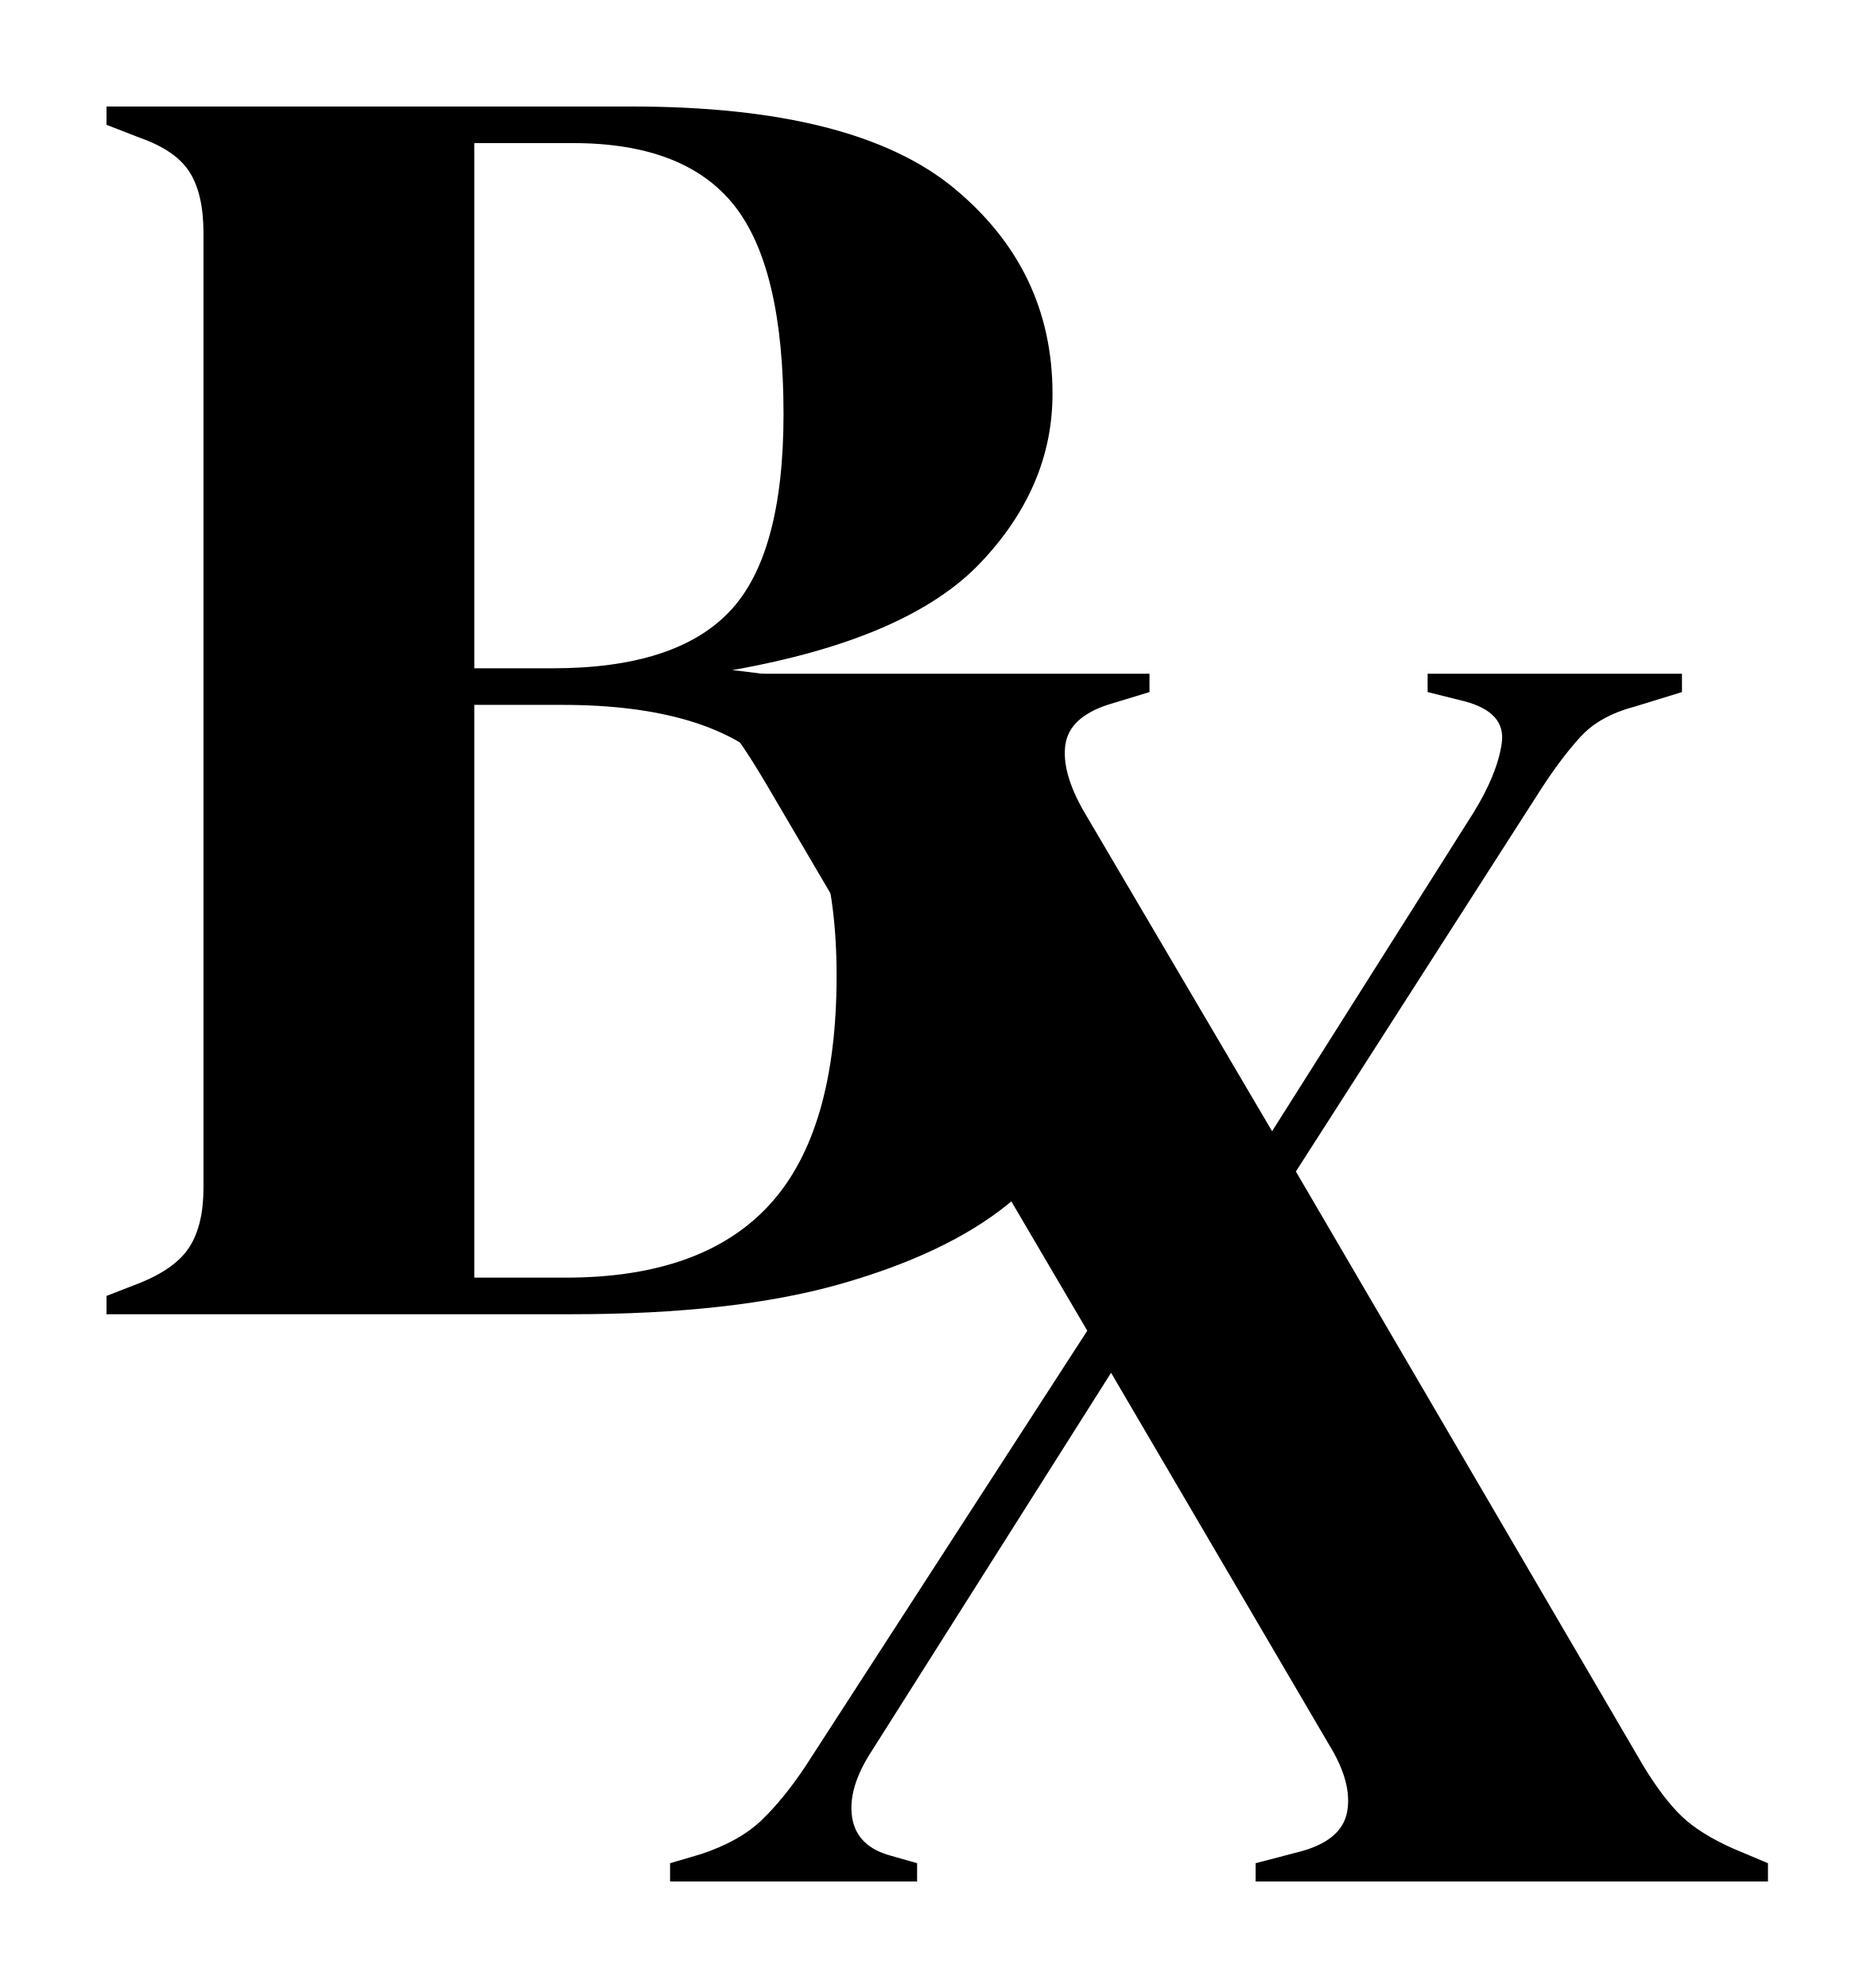
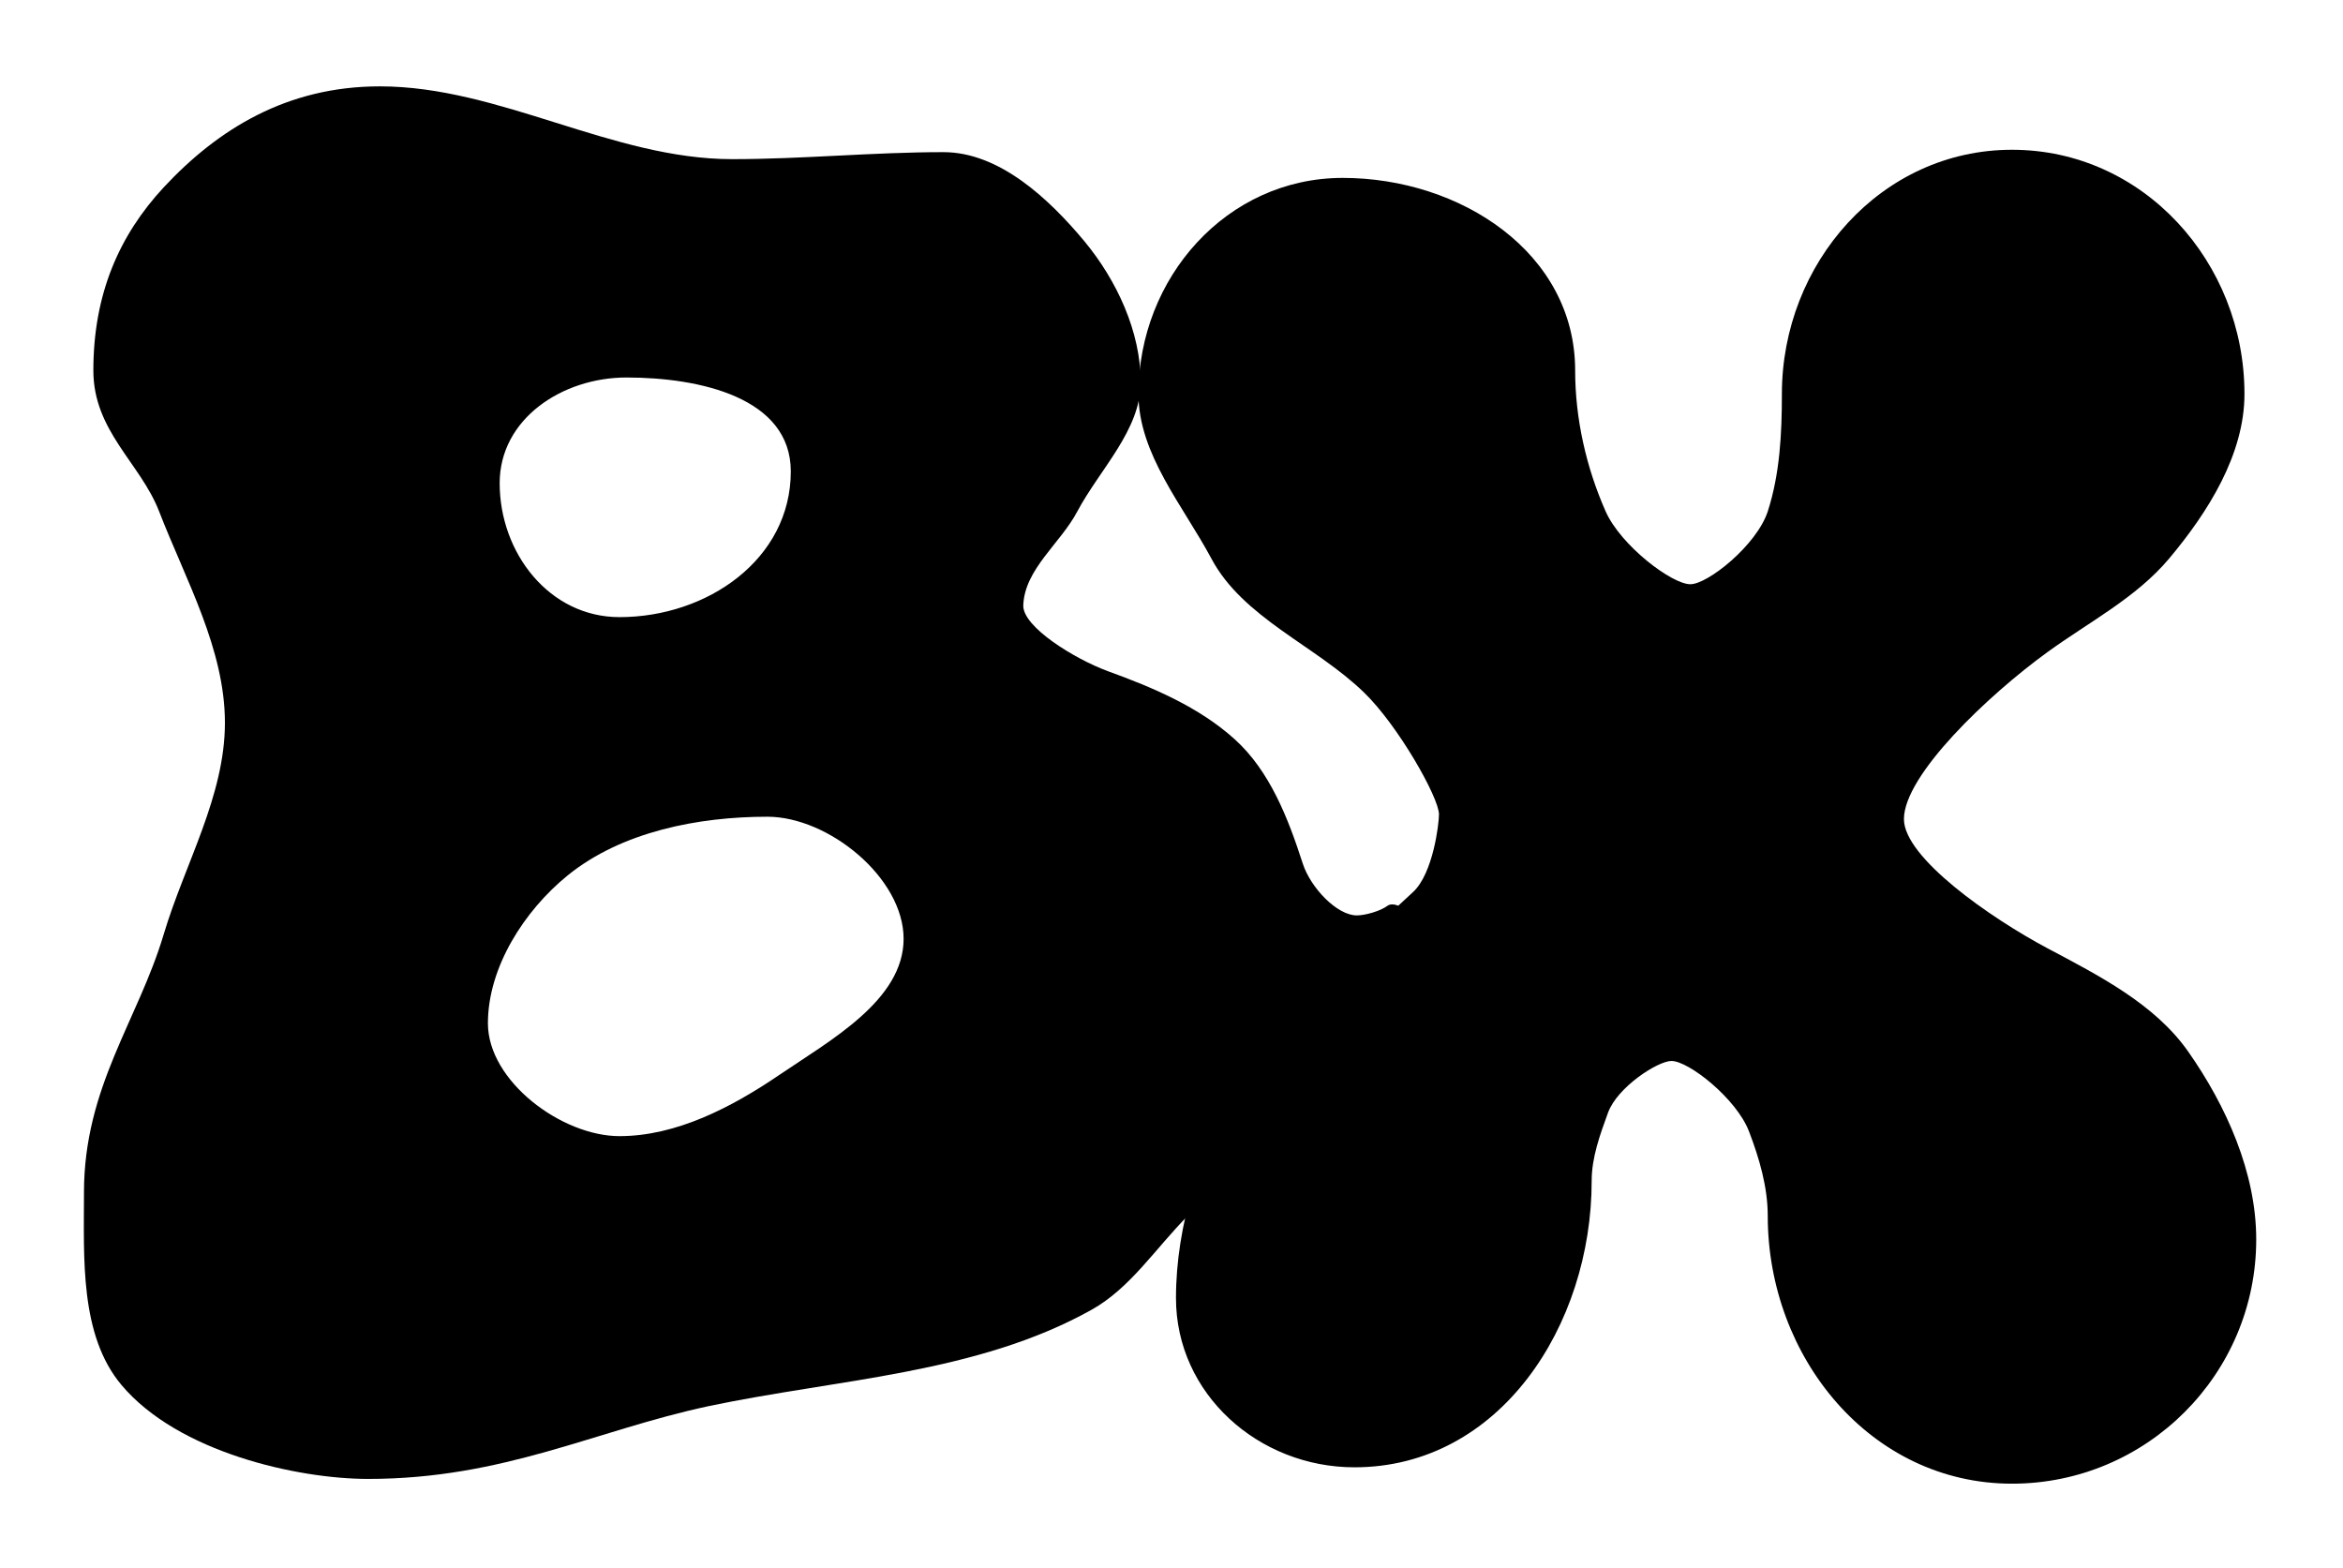
- <svg xmlns="http://www.w3.org/2000/svg" viewBox="-6 -6 105.6 112.0">
-   <g fill="#000" transform="scale(0.103093 -0.103093) translate(-22 -660)">
-     <path d="M22 0V10L40 17Q60 25 67.5 37.0Q75 49 75 69V591Q75 612 67.5 624.0Q60 636 40 643L22 650V660H309Q431 660 485.0 615.5Q539 571 539 503Q539 452 499.5 410.5Q460 369 364 352Q474 340 525.0 294.5Q576 249 576 184Q576 152 562.0 119.5Q548 87 514.5 60.0Q481 33 423.0 16.5Q365 0 276 0ZM223 353H266Q333 353 362.5 384.0Q392 415 392 492Q392 572 365.0 606.0Q338 640 277 640H223ZM223 20H273Q348 20 384.5 60.0Q421 100 421 185Q421 265 386.0 299.0Q351 333 271 333H223Z" />
-     <path d="M10 0V10L27 15Q48 22 60.0 33.5Q72 45 84 63L238 301L63 599Q53 616 46.0 625.5Q39 635 20 643L4 650V660H272V650L249 643Q228 636 226.0 621.0Q224 606 236 585L339 410L449 584Q462 605 464.5 622.0Q467 639 444 645L424 650V660H563V650L537 642Q518 637 507.5 625.5Q497 614 486 597L352 388L542 63Q553 45 563.0 35.5Q573 26 591 18L610 10V0H330V10L353 16Q377 22 380.0 38.0Q383 54 370 75L251 278L120 71Q107 51 109.5 35.0Q112 19 131 14L145 10V0Z" transform="translate(320 -310)" />
+ <svg xmlns="http://www.w3.org/2000/svg" viewBox="-6 -6 167.4 112">
+   <g fill="currentColor">
+     <path fill-rule="evenodd" d="M 0.67 20.47 C 0.67 15 2.52 10.81 5.7 7.38 C 9.58 3.22 14.5 0.17 21.14 0.17 C 29.71 0.17 37.73 5.37 46.31 5.37 C 51.34 5.37 56.38 4.87 61.41 4.87 C 65.39 4.87 68.94 8.19 71.48 11.24 C 73.79 14.03 75.5 17.7 75.5 21.31 C 75.5 24.73 72.58 27.52 70.97 30.54 C 69.77 32.82 67.2 34.66 67.11 37.25 C 67.06 38.78 70.76 41.07 73.15 41.95 C 76.38 43.12 79.66 44.51 82.21 46.81 C 84.73 49.08 86.04 52.48 87.08 55.7 C 87.63 57.4 89.51 59.4 90.94 59.4 C 91.54 59.4 92.63 59.09 93.12 58.72 C 94.03 58.04 96.56 60.76 97.48 62.42 C 98.84 64.88 99.14 68.02 98.66 70.81 C 97.89 75.18 93.98 79.03 89.93 80.87 C 86.58 82.4 81.48 78.26 78.86 80.87 C 76.59 83.14 74.78 86.02 71.98 87.58 C 63.78 92.16 53.83 92.52 44.63 94.46 C 36.53 96.19 30 99.66 20.3 99.66 C 15.27 99.66 6.73 97.77 2.68 92.95 C -0.32 89.38 0 83.86 0 79.19 C 0 71.66 3.86 66.91 5.7 60.74 C 7.2 55.72 10.07 50.87 10.07 45.64 C 10.07 40.37 7.27 35.45 5.37 30.54 C 4.03 27.08 0.67 24.8 0.67 20.47Z M 29.7 28.52 C 29.7 33.52 33.26 38.09 38.26 38.09 C 44.53 38.09 50.5 33.96 50.5 27.68 C 50.5 22.42 44.03 20.97 38.76 20.97 C 34.16 20.97 29.7 23.93 29.7 28.52Z M 28.86 67.11 C 28.86 71.24 34.13 75.17 38.26 75.17 C 42.33 75.17 46.29 73.1 49.66 70.81 C 53.29 68.34 58.56 65.47 58.56 61.07 C 58.56 56.71 53.19 52.35 48.83 52.35 C 43.88 52.35 38.41 53.42 34.56 56.54 C 31.46 59.06 28.86 63.1 28.86 67.11Z" />
+     <path d="M 89.93 6.71 C 98.34 6.71 106.54 12.06 106.54 20.47 C 106.54 23.91 107.33 27.4 108.72 30.54 C 109.8 32.97 113.44 35.74 114.77 35.74 C 116.02 35.74 119.51 32.95 120.3 30.54 C 121.17 27.85 121.31 24.97 121.31 22.15 C 121.31 12.8 128.41 4.7 137.75 4.7 C 147.15 4.7 154.36 12.75 154.36 22.15 C 154.36 26.46 151.76 30.59 148.99 33.89 C 146.63 36.71 143.24 38.44 140.27 40.6 C 136.04 43.67 130.03 49.38 130.03 52.52 C 130.03 55.27 136.21 59.58 140.27 61.74 C 143.94 63.69 147.95 65.72 150.34 69.13 C 153.07 73.02 155.2 77.79 155.2 82.55 C 155.2 92.18 147.38 100 137.75 100 C 127.65 100 120.3 90.97 120.3 80.87 C 120.3 78.81 119.7 76.76 118.96 74.83 C 118.07 72.5 114.66 69.8 113.42 69.8 C 112.45 69.8 109.56 71.66 108.89 73.49 C 108.32 75.05 107.72 76.69 107.72 78.36 C 107.72 88.72 101.14 98.83 90.77 98.83 C 83.93 98.83 78.02 93.59 78.02 86.74 C 78.02 81.51 79.77 76.17 82.38 71.64 C 85.5 66.22 90.39 61.98 94.97 57.72 C 96.39 56.39 96.81 52.87 96.81 52.18 C 96.81 50.99 93.89 45.82 91.44 43.46 C 87.97 40.1 82.8 38.15 80.54 33.89 C 78.52 30.12 75.34 26.43 75.34 22.15 C 75.34 13.86 81.64 6.71 89.93 6.71Z" />
  </g>
</svg>
